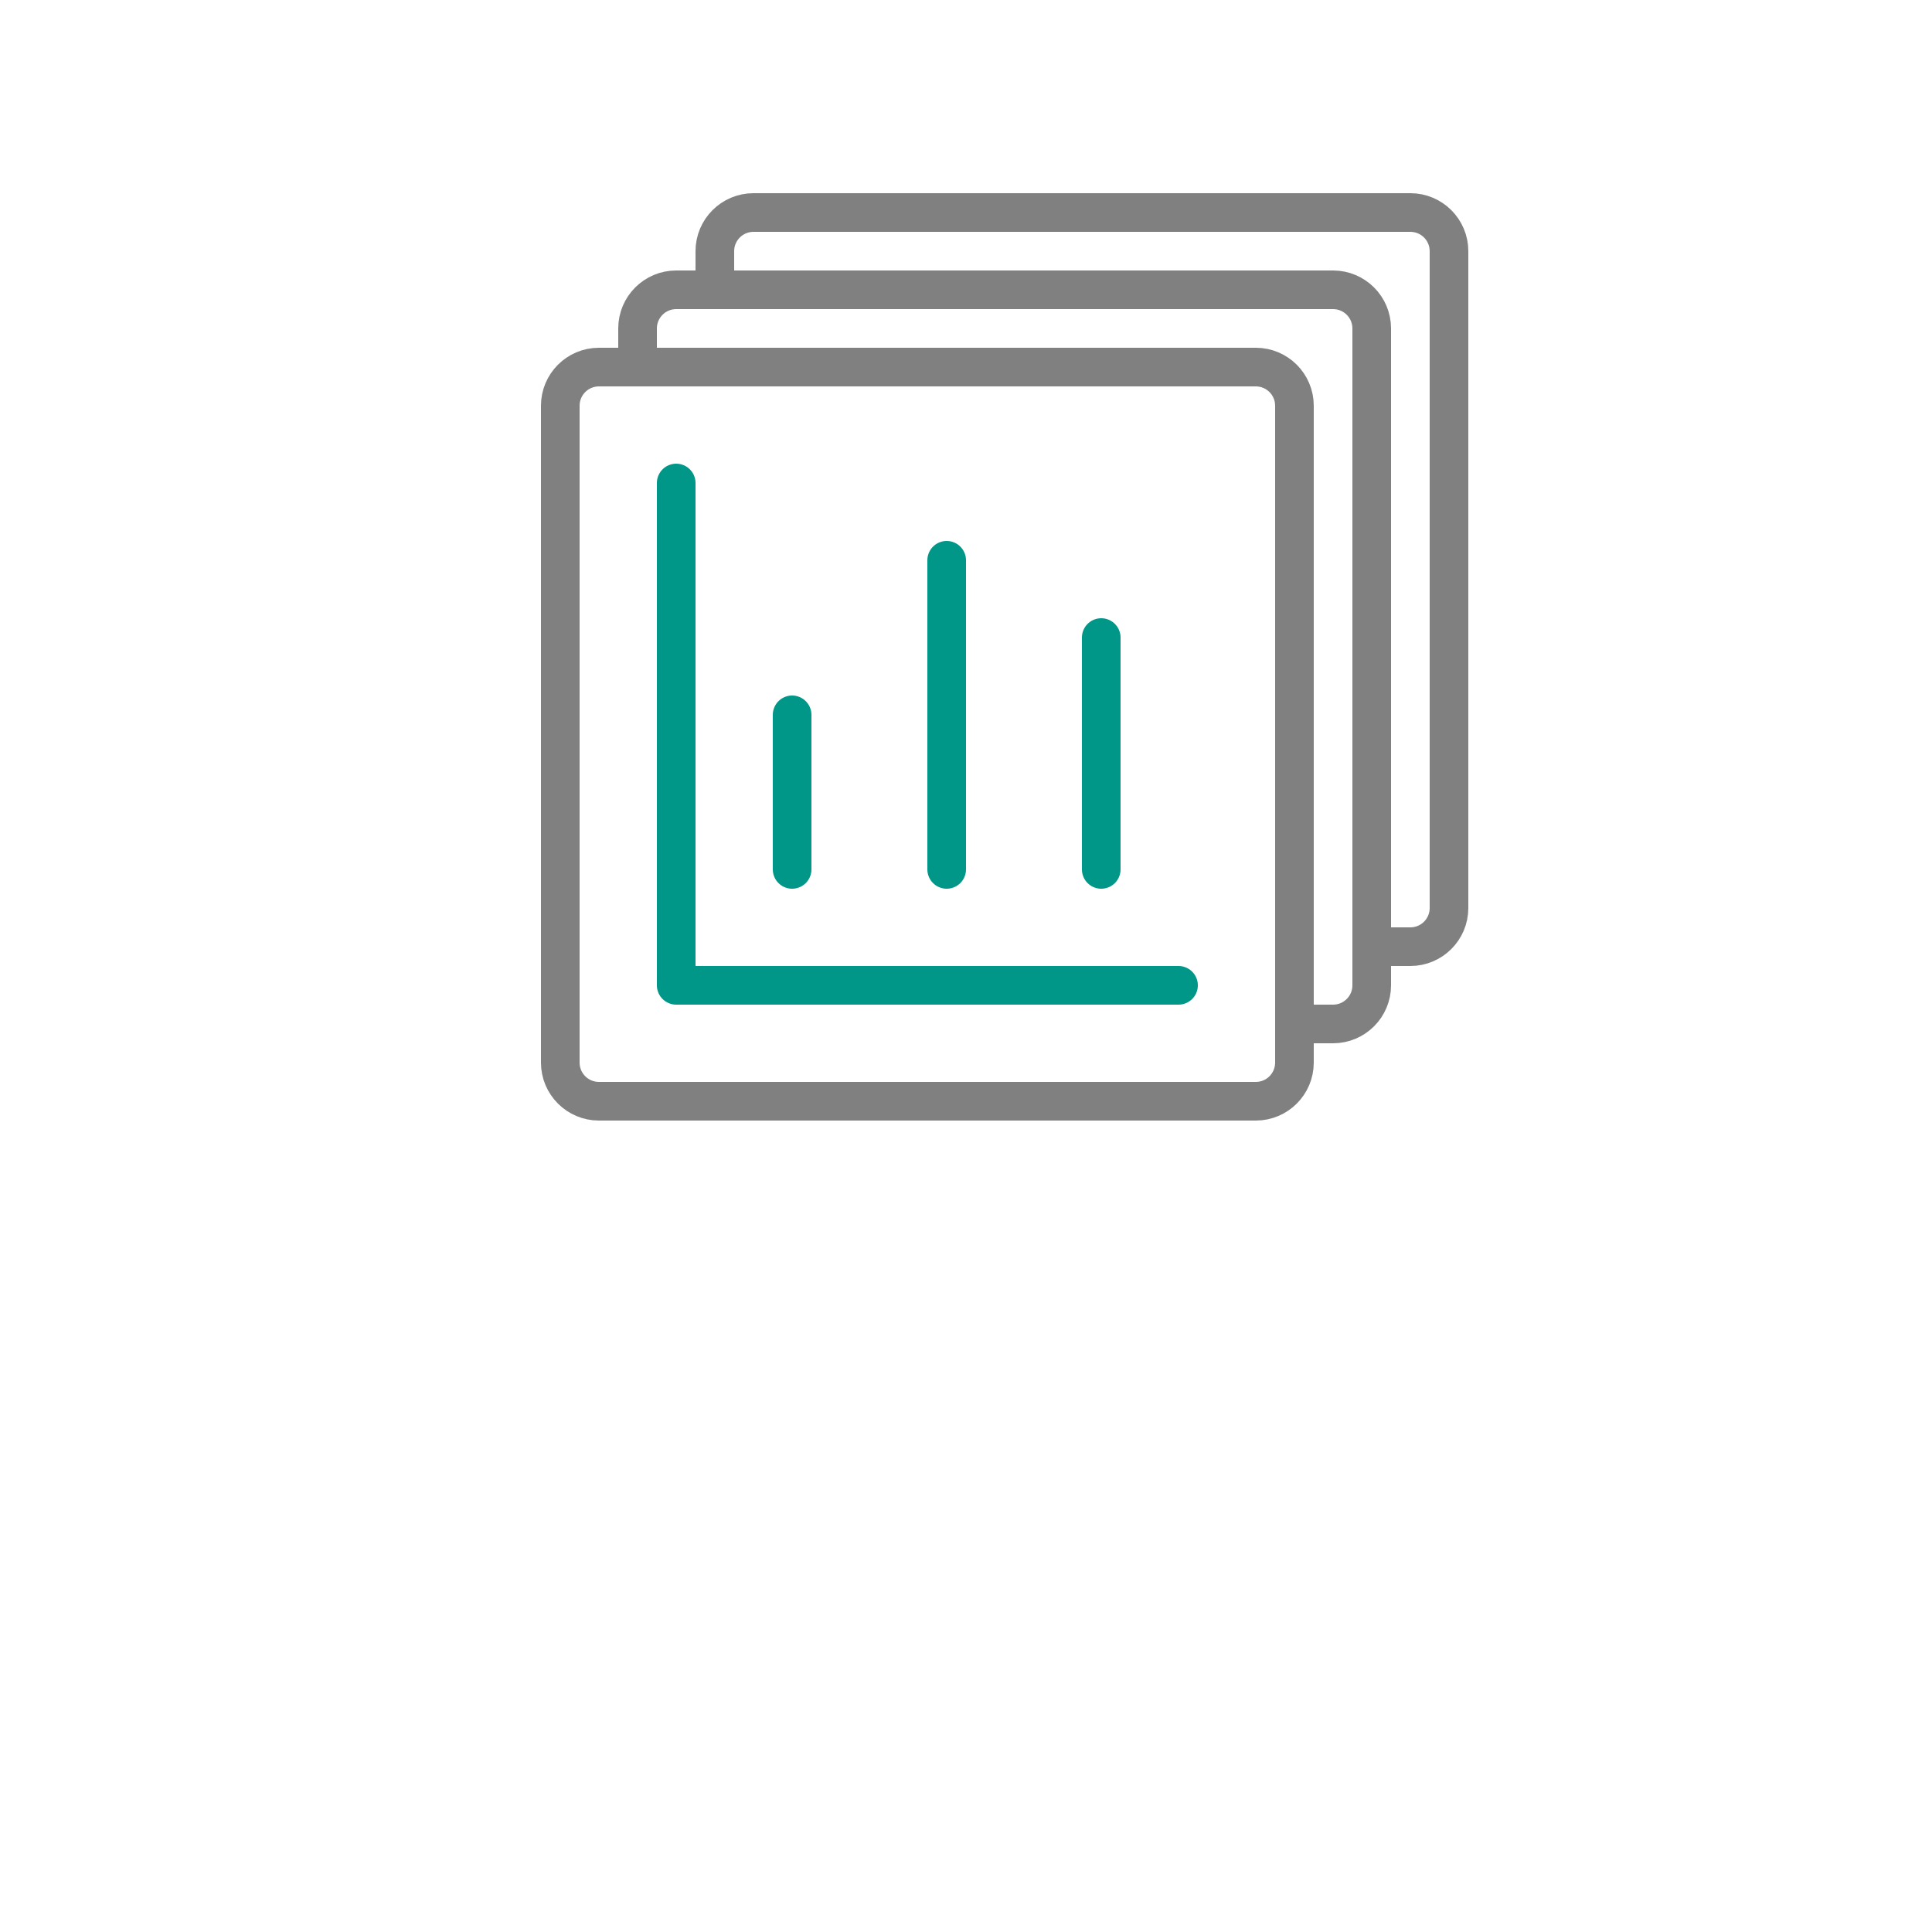
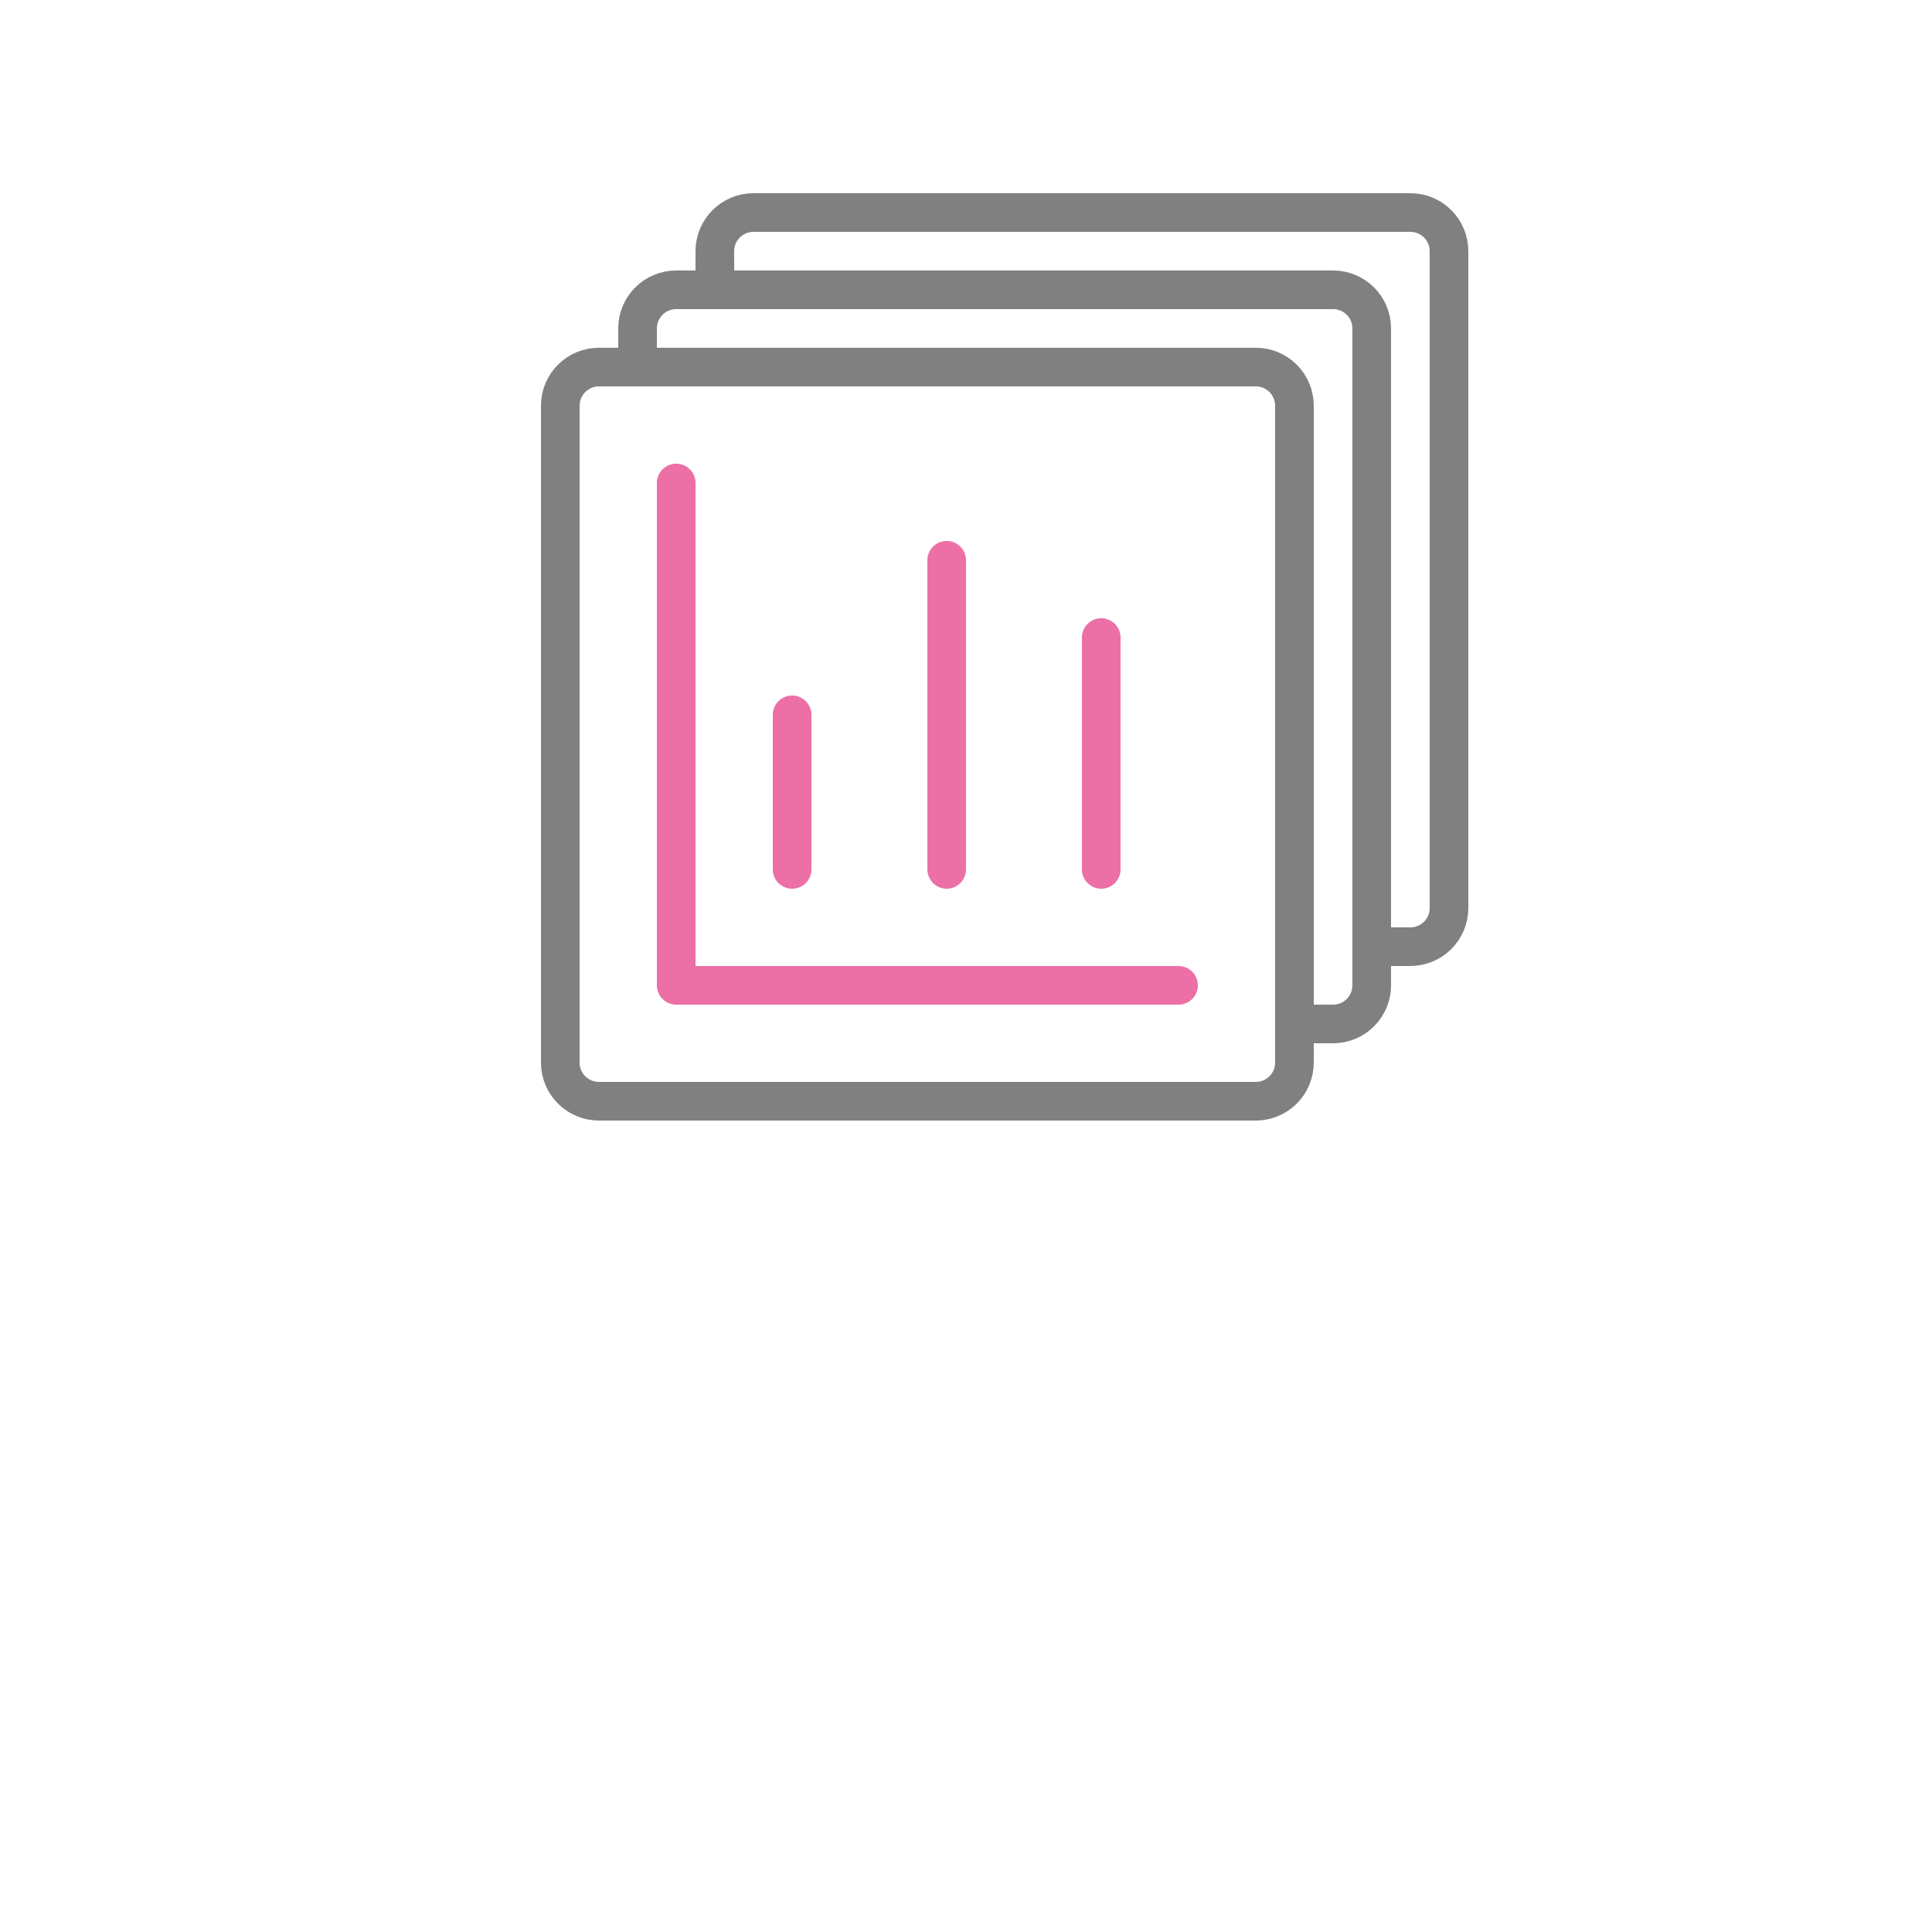
<svg xmlns="http://www.w3.org/2000/svg" width="50" height="50" viewBox="0 0 50 50">
  <path d="M18.5,7.5v-1a1,1,0,0,1,1-1h17a1,1,0,0,1,1,1v17a1,1,0,0,1-1,1h-1" style="fill:none;stroke:gray;stroke-linecap:round;stroke-linejoin:round" />
  <path d="M16.5,9.5v-1a1,1,0,0,1,1-1h17a1,1,0,0,1,1,1v17a1,1,0,0,1-1,1h-1" style="fill:none;stroke:gray;stroke-linecap:round;stroke-linejoin:round" />
  <rect x="14.5" y="9.5" width="19" height="19" rx="1" style="fill:none;stroke:gray;stroke-linecap:round;stroke-linejoin:round" />
-   <polyline points="30.5 25.5 17.5 25.5 17.5 12.5" style="fill:none;stroke:#009688;stroke-linecap:round;stroke-linejoin:round" />
-   <line x1="20.5" y1="22.5" x2="20.5" y2="18.5" style="fill:none;stroke:#009688;stroke-linecap:round;stroke-linejoin:round" />
-   <line x1="24.5" y1="22.5" x2="24.5" y2="14.5" style="fill:none;stroke:#009688;stroke-linecap:round;stroke-linejoin:round" />
-   <line x1="28.5" y1="22.5" x2="28.5" y2="16.5" style="fill:none;stroke:#009688;stroke-linecap:round;stroke-linejoin:round" />
+   <polyline points="30.5 25.5 17.5 25.5 17.5 12.5" style="fill:none;stroke:#EC6FA6;stroke-linecap:round;stroke-linejoin:round" />
+   <line x1="20.5" y1="22.5" x2="20.5" y2="18.5" style="fill:none;stroke:#EC6FA6;stroke-linecap:round;stroke-linejoin:round" />
+   <line x1="24.5" y1="22.5" x2="24.5" y2="14.5" style="fill:none;stroke:#EC6FA6;stroke-linecap:round;stroke-linejoin:round" />
+   <line x1="28.5" y1="22.5" x2="28.5" y2="16.5" style="fill:none;stroke:#EC6FA6;stroke-linecap:round;stroke-linejoin:round" />
</svg>
